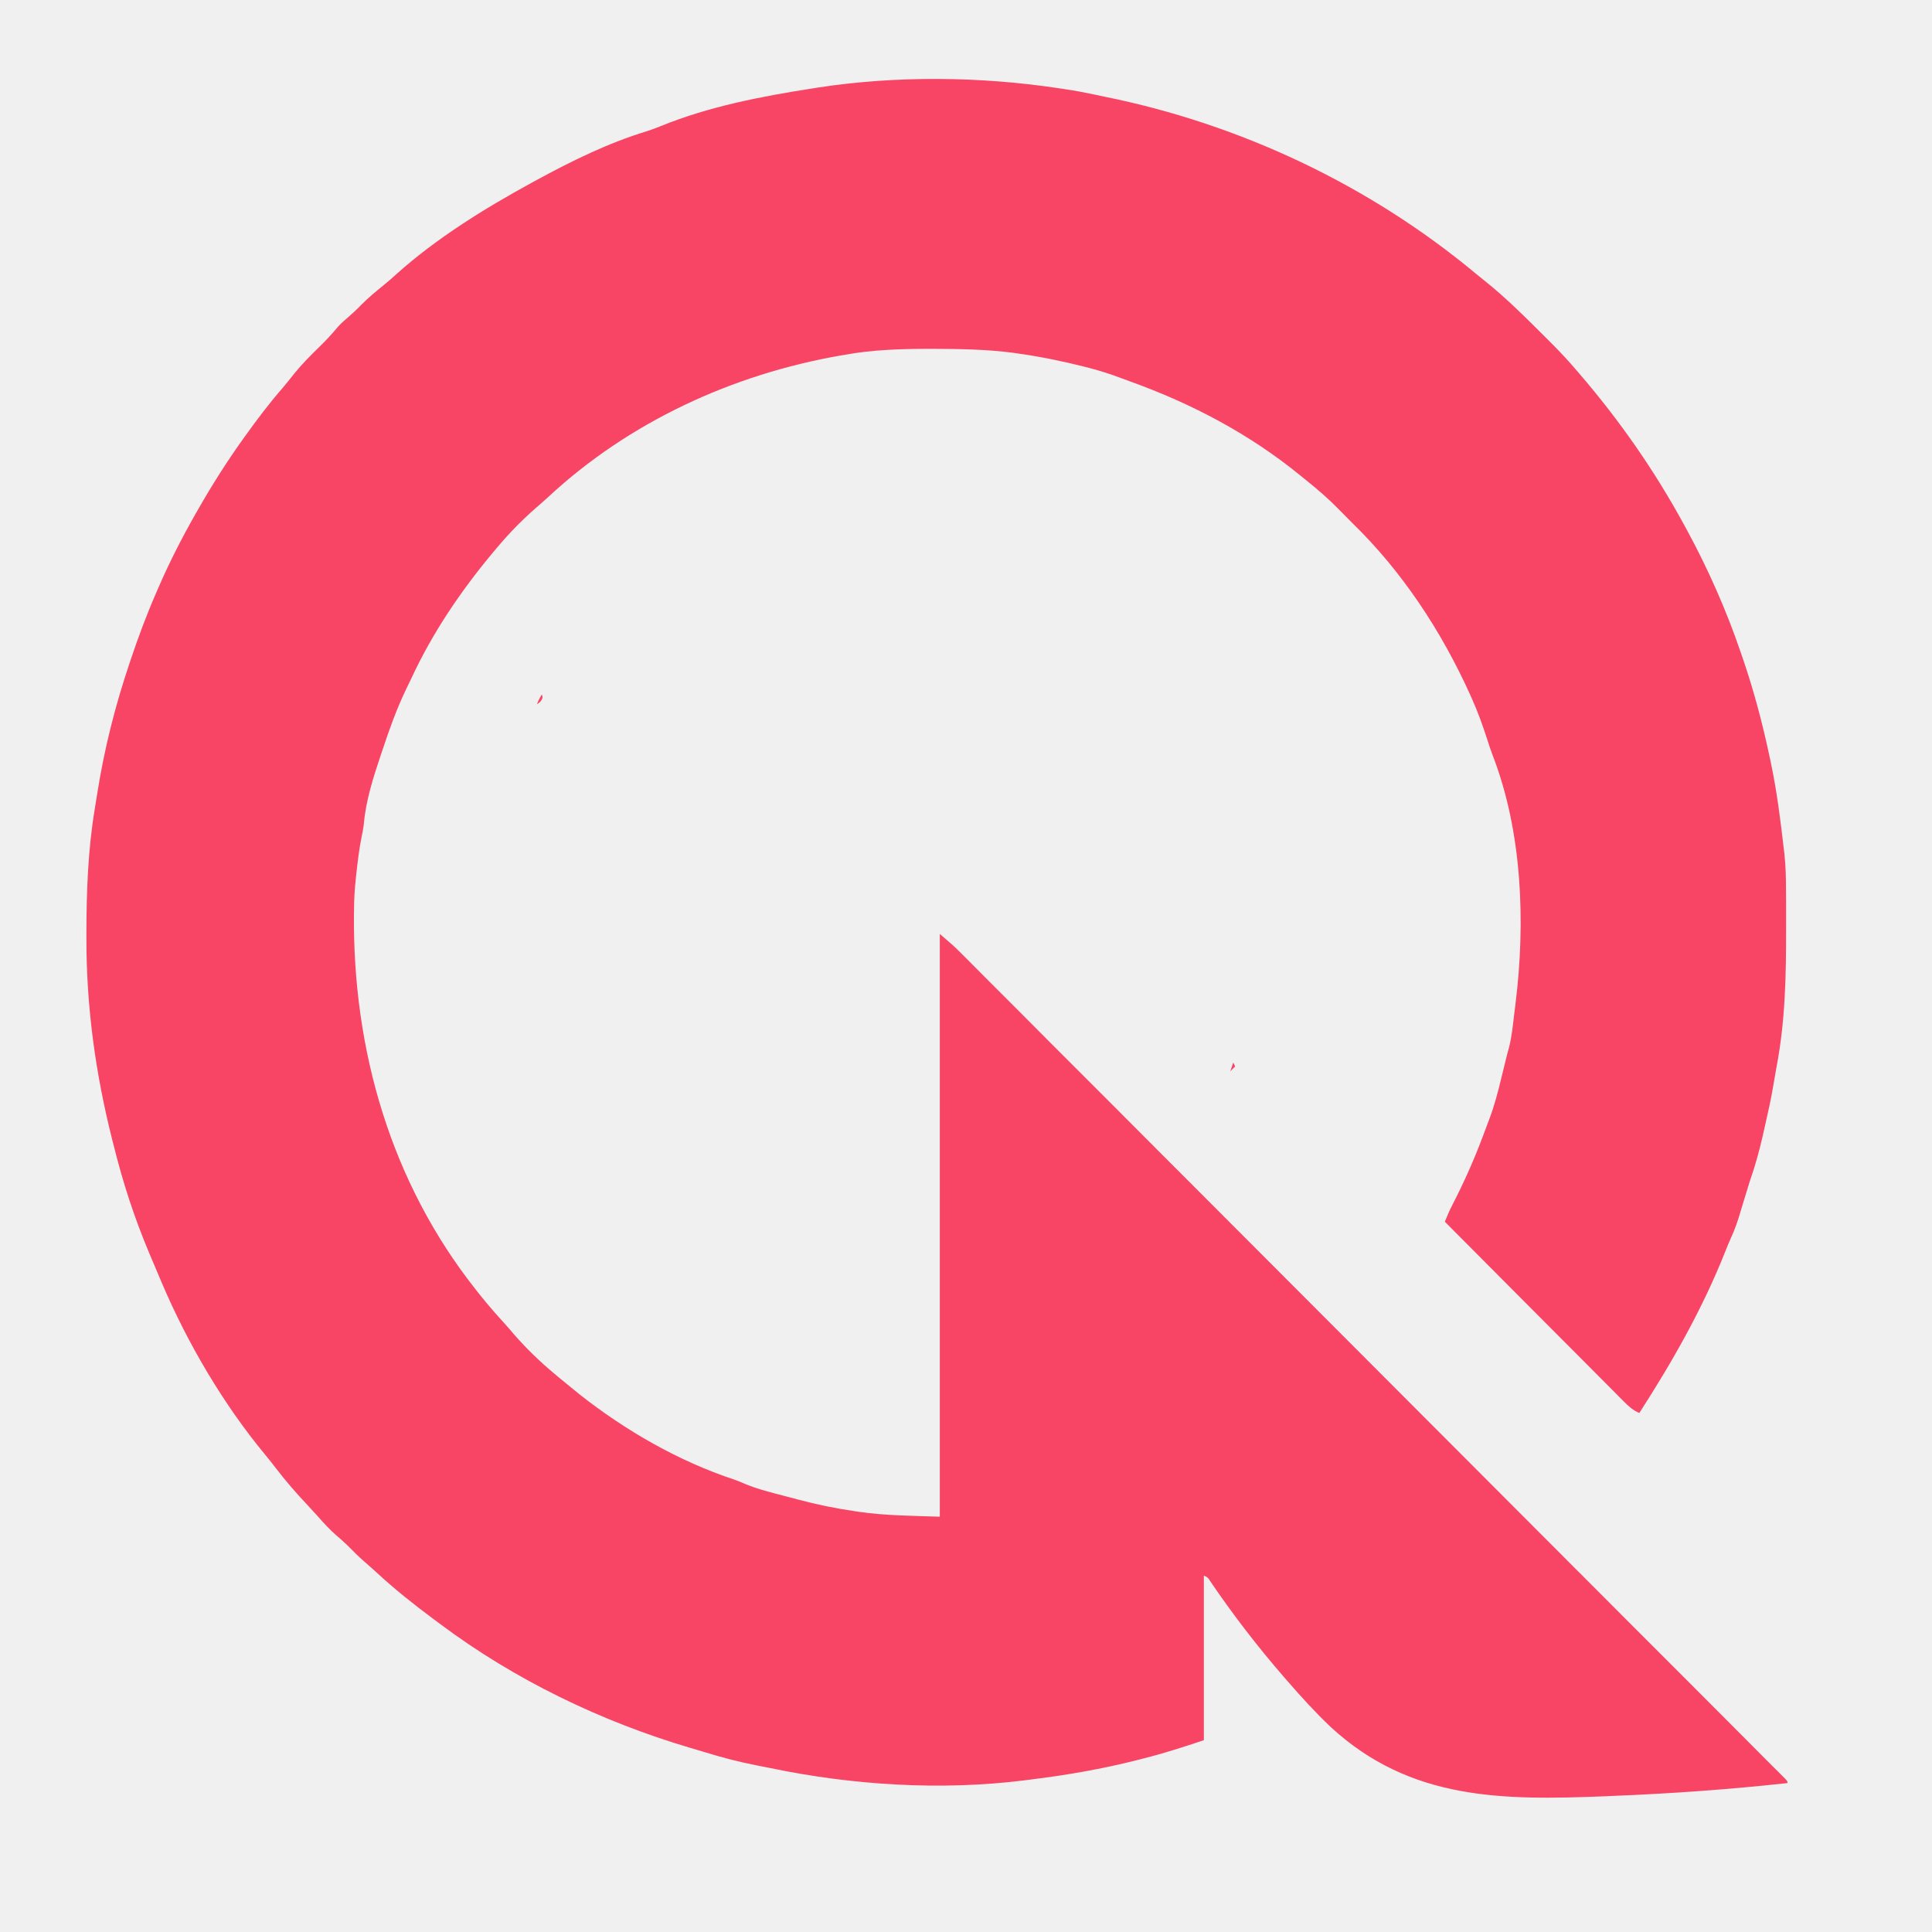
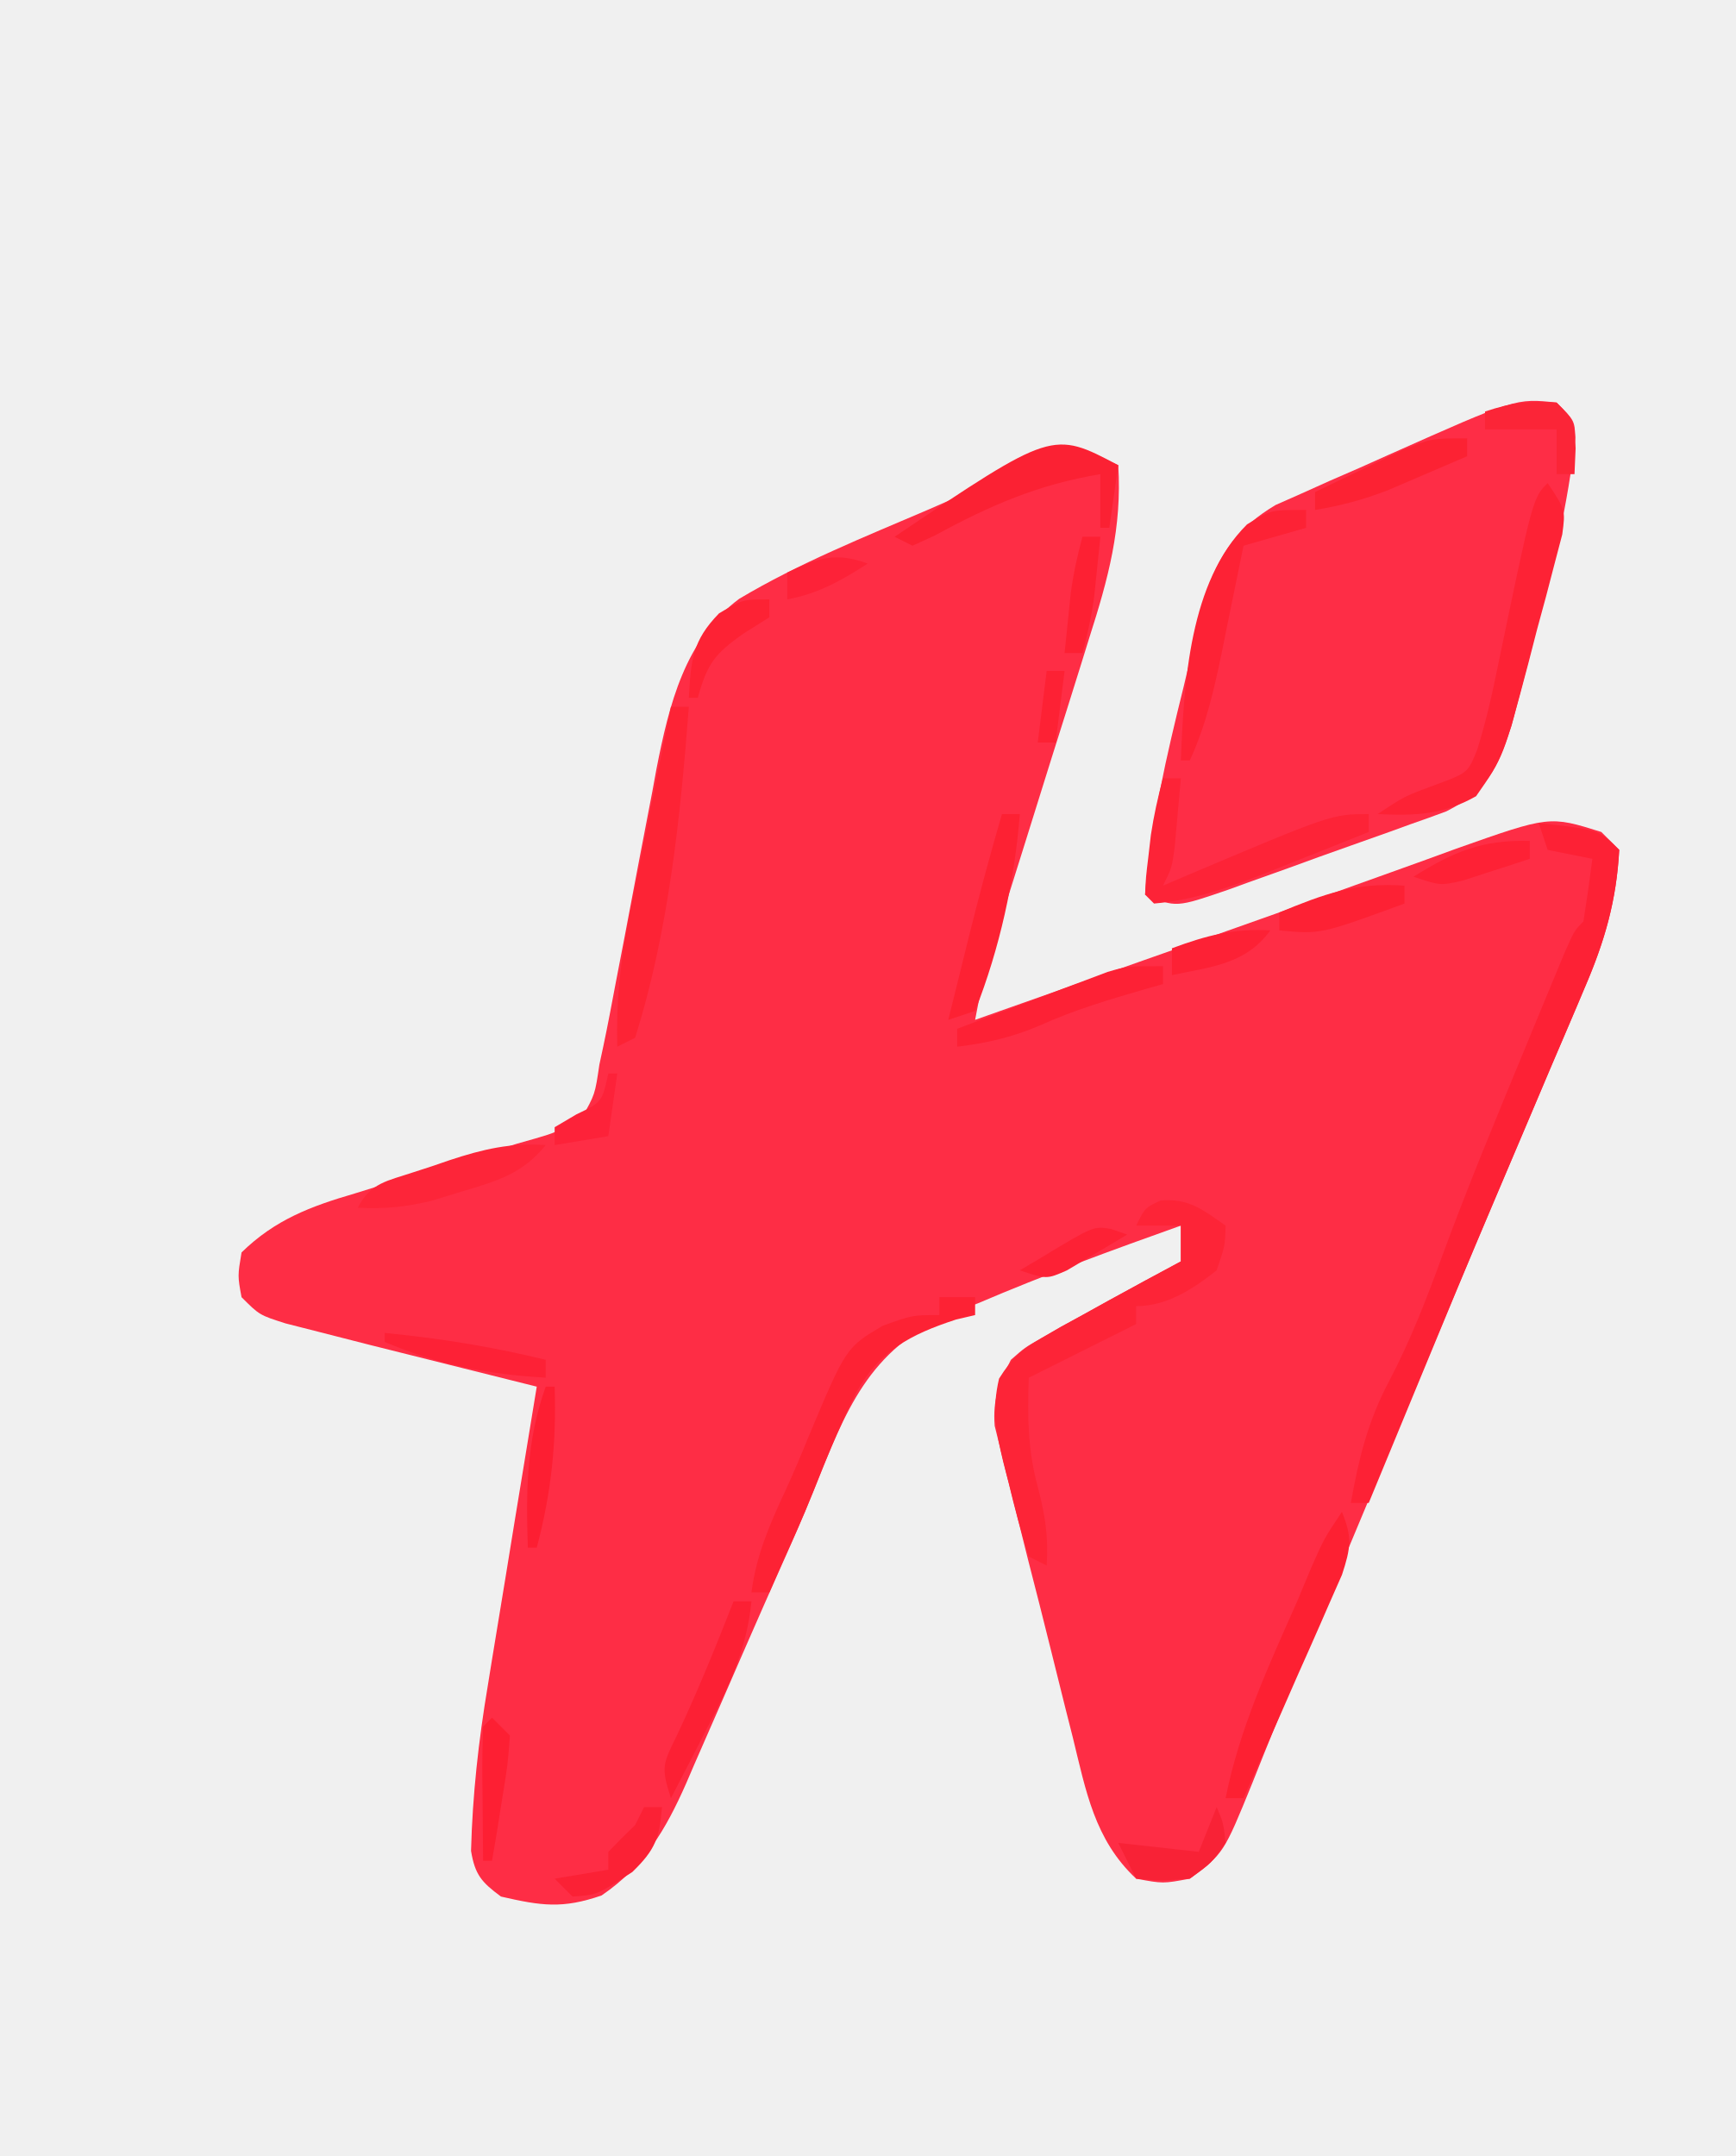
- <svg xmlns="http://www.w3.org/2000/svg" width="25" height="25" viewBox="0 0 25 25" fill="none">
-   <mask id="mask0_4919_966" style="mask-type:luminance" maskUnits="userSpaceOnUse" x="0" y="0" width="25" height="25">
-     <path d="M24.295 0H0V24.333H24.295V0Z" fill="white" />
-   </mask>
-   <g mask="url(#mask0_4919_966)">
-     <path d="M13.708 1.143C13.732 1.146 13.757 1.15 13.781 1.154C13.905 1.172 14.028 1.195 14.15 1.221C14.197 1.231 14.245 1.241 14.292 1.251C16.047 1.605 17.717 2.393 19.095 3.539C19.13 3.568 19.166 3.596 19.201 3.625C19.491 3.855 19.752 4.119 20.014 4.38C20.034 4.4 20.054 4.42 20.075 4.441C20.19 4.556 20.3 4.674 20.405 4.798C20.421 4.816 20.421 4.816 20.437 4.835C20.956 5.438 21.409 6.088 21.79 6.787C21.802 6.809 21.814 6.832 21.827 6.855C22.105 7.367 22.341 7.901 22.529 8.453C22.537 8.476 22.545 8.499 22.553 8.523C22.696 8.941 22.807 9.362 22.899 9.794C22.904 9.816 22.908 9.838 22.913 9.861C22.993 10.236 23.04 10.617 23.084 10.998C23.086 11.014 23.088 11.03 23.09 11.047C23.109 11.217 23.111 11.387 23.111 11.558C23.111 11.589 23.112 11.621 23.112 11.653C23.112 11.755 23.112 11.856 23.112 11.957C23.112 11.975 23.112 11.992 23.112 12.01C23.113 12.621 23.102 13.222 22.985 13.824C22.971 13.899 22.958 13.974 22.946 14.049C22.919 14.214 22.882 14.378 22.845 14.541C22.832 14.595 22.82 14.648 22.809 14.701C22.764 14.897 22.712 15.087 22.645 15.277C22.629 15.327 22.614 15.376 22.599 15.426C22.591 15.451 22.583 15.476 22.576 15.501C22.56 15.553 22.544 15.605 22.529 15.656C22.491 15.786 22.45 15.911 22.392 16.033C22.368 16.086 22.347 16.139 22.326 16.192C22.032 16.933 21.643 17.616 21.213 18.284C21.132 18.25 21.08 18.203 21.017 18.14C20.997 18.12 20.976 18.099 20.955 18.078C20.933 18.055 20.91 18.033 20.888 18.01C20.864 17.986 20.84 17.962 20.816 17.938C20.751 17.873 20.686 17.808 20.622 17.743C20.554 17.675 20.486 17.607 20.419 17.539C20.29 17.41 20.162 17.282 20.034 17.153C19.888 17.006 19.742 16.86 19.596 16.713C19.296 16.412 18.996 16.111 18.696 15.809C18.726 15.733 18.758 15.66 18.796 15.587C18.941 15.304 19.069 15.02 19.181 14.722C19.186 14.707 19.192 14.692 19.198 14.677C19.209 14.646 19.221 14.616 19.232 14.586C19.245 14.551 19.258 14.515 19.272 14.48C19.337 14.308 19.383 14.133 19.426 13.954C19.433 13.926 19.44 13.898 19.447 13.869C19.46 13.814 19.474 13.76 19.487 13.705C19.5 13.651 19.514 13.598 19.529 13.545C19.562 13.411 19.576 13.274 19.592 13.137C19.598 13.089 19.604 13.04 19.61 12.992C19.741 11.942 19.7 10.767 19.314 9.771C19.289 9.706 19.268 9.641 19.247 9.575C19.187 9.39 19.123 9.209 19.042 9.031C19.035 9.014 19.027 8.997 19.019 8.979C18.647 8.16 18.142 7.392 17.495 6.764C17.439 6.708 17.382 6.651 17.327 6.594C17.191 6.454 17.047 6.33 16.895 6.209C16.871 6.19 16.848 6.171 16.824 6.151C16.168 5.616 15.42 5.222 14.627 4.937C14.583 4.921 14.54 4.905 14.497 4.889C14.366 4.84 14.236 4.798 14.101 4.763C14.082 4.758 14.063 4.753 14.044 4.748C13.755 4.675 13.465 4.615 13.169 4.574C13.15 4.571 13.13 4.568 13.11 4.565C12.764 4.52 12.42 4.515 12.073 4.514C12.049 4.514 12.024 4.514 12 4.514C11.64 4.515 11.291 4.526 10.937 4.59C10.917 4.593 10.898 4.596 10.878 4.6C9.477 4.844 8.137 5.461 7.091 6.434C7.042 6.479 6.993 6.522 6.943 6.565C6.752 6.731 6.572 6.916 6.411 7.111C6.4 7.123 6.39 7.136 6.379 7.149C5.964 7.646 5.596 8.188 5.323 8.778C5.301 8.825 5.278 8.872 5.255 8.919C5.132 9.174 5.038 9.438 4.949 9.706C4.943 9.724 4.937 9.741 4.931 9.759C4.832 10.055 4.732 10.361 4.707 10.673C4.701 10.725 4.691 10.774 4.68 10.825C4.646 10.989 4.628 11.155 4.609 11.321C4.607 11.338 4.606 11.356 4.604 11.373C4.589 11.506 4.582 11.637 4.581 11.77C4.581 11.79 4.58 11.81 4.58 11.831C4.565 13.587 5.056 15.297 6.157 16.688C6.175 16.712 6.194 16.735 6.213 16.759C6.312 16.883 6.417 17.003 6.524 17.12C6.567 17.168 6.609 17.216 6.65 17.265C6.81 17.449 6.986 17.619 7.173 17.775C7.192 17.791 7.211 17.807 7.23 17.823C7.295 17.877 7.361 17.931 7.427 17.984C7.449 18.002 7.471 18.019 7.493 18.038C8.09 18.51 8.782 18.909 9.505 19.147C9.555 19.165 9.603 19.185 9.651 19.206C9.813 19.272 9.983 19.314 10.152 19.358C10.209 19.373 10.266 19.388 10.322 19.403C10.572 19.47 10.82 19.52 11.075 19.557C11.091 19.559 11.106 19.561 11.122 19.564C11.468 19.613 11.809 19.614 12.161 19.626C12.161 17.137 12.161 14.649 12.161 12.085C12.342 12.241 12.342 12.241 12.412 12.31C12.428 12.326 12.444 12.342 12.46 12.358C12.485 12.384 12.485 12.384 12.511 12.409C12.53 12.428 12.548 12.446 12.567 12.465C12.629 12.527 12.69 12.589 12.752 12.651C12.797 12.696 12.841 12.741 12.886 12.785C12.983 12.883 13.081 12.98 13.178 13.077C13.322 13.222 13.467 13.367 13.611 13.512C13.87 13.77 14.128 14.029 14.386 14.287C14.612 14.514 14.837 14.74 15.063 14.966C15.086 14.989 15.086 14.989 15.108 15.011C15.169 15.072 15.23 15.133 15.291 15.194C15.861 15.765 16.431 16.336 17.001 16.907C17.508 17.415 18.014 17.922 18.521 18.43C19.09 19 19.66 19.57 20.229 20.141C20.289 20.201 20.35 20.262 20.41 20.323C20.425 20.338 20.44 20.353 20.456 20.368C20.681 20.594 20.907 20.82 21.133 21.047C21.39 21.303 21.646 21.56 21.903 21.817C22.046 21.961 22.19 22.105 22.334 22.249C22.43 22.345 22.525 22.441 22.621 22.537C22.676 22.592 22.73 22.647 22.785 22.702C22.844 22.76 22.903 22.819 22.961 22.878C22.979 22.895 22.996 22.913 23.014 22.93C23.029 22.946 23.045 22.962 23.061 22.978C23.081 22.998 23.081 22.998 23.101 23.018C23.13 23.05 23.13 23.05 23.13 23.073C22.378 23.155 21.626 23.209 20.871 23.239C20.843 23.24 20.816 23.241 20.787 23.243C19.446 23.297 18.254 23.299 17.222 22.35C17.02 22.159 16.834 21.954 16.652 21.744C16.632 21.72 16.632 21.72 16.61 21.696C16.268 21.301 15.951 20.89 15.658 20.457C15.628 20.41 15.628 20.41 15.578 20.389C15.578 21.092 15.578 21.794 15.578 22.518C15.32 22.604 15.069 22.686 14.806 22.752C14.775 22.76 14.744 22.768 14.713 22.776C14.258 22.891 13.804 22.97 13.338 23.027C13.31 23.03 13.282 23.034 13.253 23.038C12.174 23.173 11.027 23.1 9.964 22.878C9.901 22.865 9.838 22.853 9.776 22.841C9.554 22.797 9.339 22.741 9.123 22.674C9.059 22.654 8.995 22.636 8.931 22.617C7.78 22.277 6.657 21.735 5.695 21.014C5.664 20.991 5.633 20.968 5.602 20.945C5.35 20.758 5.107 20.564 4.876 20.351C4.825 20.304 4.773 20.258 4.721 20.213C4.641 20.144 4.568 20.07 4.494 19.995C4.45 19.952 4.404 19.912 4.357 19.872C4.268 19.795 4.191 19.711 4.114 19.623C4.071 19.575 4.028 19.528 3.984 19.481C3.835 19.324 3.696 19.163 3.564 18.991C3.523 18.936 3.48 18.883 3.437 18.831C2.89 18.172 2.428 17.385 2.092 16.596C2.083 16.573 2.073 16.55 2.063 16.527C2.03 16.45 1.998 16.373 1.965 16.296C1.954 16.271 1.943 16.245 1.932 16.218C1.738 15.758 1.589 15.299 1.469 14.814C1.463 14.791 1.457 14.768 1.451 14.744C1.235 13.886 1.117 13.028 1.118 12.143C1.118 12.121 1.118 12.099 1.118 12.077C1.119 11.534 1.138 10.993 1.228 10.456C1.239 10.39 1.249 10.324 1.26 10.258C1.35 9.689 1.488 9.143 1.671 8.597C1.677 8.579 1.683 8.561 1.689 8.543C1.789 8.245 1.897 7.954 2.023 7.666C2.032 7.646 2.041 7.625 2.05 7.604C2.192 7.275 2.354 6.96 2.531 6.648C2.543 6.627 2.555 6.606 2.568 6.584C2.742 6.279 2.928 5.986 3.131 5.7C3.152 5.672 3.152 5.672 3.172 5.643C3.324 5.431 3.48 5.224 3.651 5.027C3.705 4.964 3.756 4.9 3.807 4.835C3.909 4.709 4.022 4.596 4.138 4.483C4.221 4.402 4.297 4.32 4.371 4.231C4.408 4.189 4.448 4.153 4.491 4.117C4.555 4.062 4.616 4.006 4.674 3.945C4.765 3.853 4.862 3.773 4.962 3.692C5.019 3.646 5.073 3.599 5.126 3.55C5.646 3.084 6.262 2.703 6.872 2.369C6.895 2.357 6.917 2.344 6.94 2.332C7.395 2.084 7.87 1.85 8.367 1.699C8.43 1.679 8.491 1.656 8.552 1.631C9.176 1.377 9.858 1.246 10.521 1.143C10.545 1.139 10.545 1.139 10.57 1.135C11.592 0.977 12.687 0.988 13.708 1.143Z" fill="#F84565" />
-     <path d="M15.958 13.749C15.966 13.766 15.975 13.783 15.983 13.8C15.962 13.821 15.941 13.841 15.92 13.863C15.932 13.825 15.945 13.788 15.958 13.749Z" fill="#F84565" />
-     <path d="M7.011 8.986C7.024 9.024 7.024 9.024 7.008 9.057C6.986 9.088 6.986 9.088 6.948 9.113C6.965 9.068 6.986 9.027 7.011 8.986Z" fill="#F84565" />
-   </g>
+ <svg xmlns="http://www.w3.org/2000/svg" version="1.1" width="194" height="241">
+   <path d="M0 0 C0.432 7.016 -1.115 12.67 -3.246 19.324 C-3.577 20.389 -3.907 21.453 -4.248 22.55 C-5.3 25.932 -6.368 29.31 -7.438 32.688 C-8.5 36.077 -9.559 39.467 -10.616 42.857 C-11.274 44.962 -11.935 47.066 -12.6 49.168 C-12.9 50.123 -13.2 51.078 -13.51 52.061 C-13.774 52.897 -14.038 53.732 -14.31 54.592 C-15.013 57.046 -15.534 59.492 -16 62 C-15.122 61.689 -14.244 61.378 -13.339 61.057 C-7.622 59.033 -1.906 57.008 3.816 54.997 C4.59 54.725 5.365 54.453 6.163 54.172 C7.752 53.614 9.34 53.056 10.928 52.498 C15.436 50.911 19.937 49.306 24.431 47.678 C26.426 46.957 28.423 46.243 30.421 45.531 C32.884 44.653 35.342 43.763 37.796 42.86 C48.205 39.181 48.205 39.181 54 41 C54.66 41.66 55.32 42.32 56 43 C55.691 48.586 54.46 52.971 52.254 58.145 C51.971 58.815 51.689 59.486 51.398 60.177 C50.462 62.393 49.512 64.603 48.562 66.812 C47.894 68.389 47.226 69.966 46.56 71.544 C45.132 74.919 43.7 78.293 42.265 81.665 C38.756 89.918 35.306 98.197 31.849 106.472 C30.693 109.236 29.535 111.999 28.375 114.761 C25.141 122.466 21.914 130.173 18.777 137.918 C18.318 139.045 17.859 140.172 17.386 141.333 C16.579 143.32 15.78 145.31 14.991 147.304 C11.782 155.183 11.782 155.183 8 158 C5 158.562 5 158.562 2 158 C-2.659 153.656 -3.619 148.151 -5.086 142.188 C-5.351 141.141 -5.617 140.095 -5.89 139.016 C-6.446 136.809 -6.995 134.6 -7.539 132.39 C-8.373 129.007 -9.238 125.632 -10.105 122.258 C-10.642 120.11 -11.178 117.961 -11.711 115.812 C-12.101 114.3 -12.101 114.3 -12.5 112.757 C-12.841 111.34 -12.841 111.34 -13.189 109.895 C-13.497 108.655 -13.497 108.655 -13.812 107.39 C-14.046 104.411 -13.333 102.648 -12 100 C-10.441 98.629 -10.441 98.629 -8.562 97.562 C-7.863 97.158 -7.163 96.753 -6.441 96.336 C-5.636 95.895 -4.83 95.454 -4 95 C-3.019 94.456 -2.038 93.912 -1.027 93.352 C1.64 91.885 4.316 90.436 7 89 C7 87.68 7 86.36 7 85 C-0.637 87.718 -8.233 90.498 -15.688 93.688 C-16.668 94.052 -17.648 94.416 -18.658 94.791 C-27.954 98.882 -30.482 105.693 -34.04 114.621 C-35.317 117.787 -36.706 120.898 -38.096 124.015 C-39.139 126.355 -40.169 128.7 -41.195 131.047 C-41.533 131.82 -41.871 132.592 -42.22 133.389 C-42.916 134.984 -43.61 136.579 -44.302 138.176 C-45.325 140.532 -46.357 142.883 -47.391 145.234 C-47.695 145.943 -47.999 146.651 -48.313 147.381 C-50.587 152.525 -52.999 156.636 -57.75 159.875 C-62.122 161.388 -64.492 161.035 -69 160 C-71.164 158.4 -71.906 157.569 -72.347 154.892 C-72.182 148.624 -71.508 142.579 -70.469 136.398 C-70.313 135.436 -70.158 134.473 -69.998 133.482 C-69.506 130.445 -69.003 127.41 -68.5 124.375 C-68.162 122.301 -67.825 120.227 -67.488 118.152 C-66.667 113.1 -65.836 108.05 -65 103 C-66.587 102.604 -66.587 102.604 -68.206 102.2 C-71.825 101.296 -75.444 100.391 -79.062 99.485 C-80.606 99.099 -82.15 98.713 -83.694 98.327 C-85.59 97.851 -87.483 97.363 -89.375 96.875 C-91.212 96.407 -91.212 96.407 -93.086 95.93 C-96 95 -96 95 -98 93 C-98.438 90.625 -98.438 90.625 -98 88 C-94.257 84.343 -90.285 82.849 -85.363 81.414 C-83.885 80.954 -82.406 80.493 -80.928 80.031 C-78.613 79.322 -76.297 78.62 -73.975 77.933 C-71.722 77.26 -69.481 76.558 -67.238 75.852 C-66.542 75.654 -65.847 75.457 -65.13 75.254 C-62.915 74.601 -62.915 74.601 -60 73 C-58.492 70.354 -58.492 70.354 -58 67 C-57.857 66.335 -57.714 65.669 -57.566 64.984 C-57.074 62.655 -56.632 60.32 -56.195 57.98 C-55.856 56.218 -55.516 54.456 -55.176 52.693 C-54.649 49.943 -54.126 47.192 -53.61 44.439 C-53.106 41.763 -52.589 39.091 -52.07 36.418 C-51.848 35.203 -51.848 35.203 -51.622 33.964 C-50.214 26.803 -48.452 19.465 -42.375 14.938 C-35.654 10.931 -28.309 7.998 -21.129 4.921 C-17.413 3.314 -13.742 1.607 -10.066 -0.09 C-5.788 -1.974 -4.222 -1.94 0 0 Z M8 85 C9 88 9 88 9 88 Z " fill="#FE2D45" transform="translate(125,52)" />
+   <path d="M0 0 C2 2 2 2 2.095 3.897 C1.274 11.385 -0.454 18.538 -2.375 25.812 C-2.679 27.013 -2.983 28.214 -3.297 29.451 C-3.599 30.608 -3.9 31.765 -4.211 32.957 C-4.482 33.998 -4.753 35.04 -5.033 36.113 C-6.642 40.917 -7.662 43.318 -12.306 45.685 C-13.655 46.191 -15.01 46.678 -16.371 47.148 C-17.449 47.541 -17.449 47.541 -18.549 47.941 C-20.065 48.489 -21.584 49.028 -23.106 49.559 C-25.434 50.374 -27.749 51.218 -30.064 52.066 C-31.541 52.596 -33.018 53.123 -34.496 53.648 C-35.188 53.9 -35.88 54.152 -36.592 54.412 C-42.541 56.462 -42.541 56.462 -46 55 C-45.354 47.038 -43.611 39.493 -41.688 31.75 C-41.392 30.497 -41.096 29.244 -40.791 27.953 C-40.493 26.747 -40.194 25.54 -39.887 24.297 C-39.621 23.207 -39.355 22.118 -39.081 20.995 C-37.483 16.567 -35.473 13.883 -31.422 11.454 C-30.469 11.032 -29.517 10.61 -28.535 10.176 C-27.488 9.705 -26.44 9.233 -25.361 8.748 C-23.728 8.037 -23.728 8.037 -22.062 7.312 C-20.978 6.827 -19.893 6.342 -18.775 5.842 C-4.559 -0.493 -4.559 -0.493 0 0 Z " fill="#FE2D46" transform="translate(174,45)" />
+   <path d="M0 0 C6.75 0.75 6.75 0.75 9 3 C8.703 8.697 7.319 13.41 5.043 18.637 C4.744 19.347 4.444 20.057 4.136 20.788 C3.162 23.092 2.175 25.39 1.188 27.688 C0.511 29.283 -0.165 30.879 -0.84 32.476 C-2.215 35.726 -3.594 38.975 -4.976 42.222 C-7.745 48.742 -10.449 55.288 -13.149 61.837 C-14.398 64.866 -15.65 67.894 -16.902 70.922 C-17.602 72.615 -18.301 74.307 -19 76 C-19.66 76 -20.32 76 -21 76 C-20.123 71.055 -19.099 66.886 -16.75 62.438 C-14.327 57.83 -12.511 53.142 -10.735 48.253 C-7.918 40.609 -4.8 33.089 -1.688 25.562 C-1.415 24.901 -1.142 24.239 -0.862 23.557 C-0.081 21.663 0.703 19.771 1.488 17.879 C1.948 16.771 2.407 15.663 2.88 14.522 C4 12 4 12 5 11 C5.368 8.672 5.702 6.338 6 4 C3.525 3.505 3.525 3.505 1 3 C0.67 2.01 0.34 1.02 0 0 Z " fill="#FD2135" transform="translate(172,92)" />
+   <path d="M0 0 C-0.062 2.25 -0.062 2.25 -1 5 C-3.657 7.09 -6.536 9 -10 9 C-10 9.66 -10 10.32 -10 11 C-13.96 12.98 -17.92 14.96 -22 17 C-22.154 21.302 -22.127 25.022 -21 29.188 C-20.163 32.379 -19.797 34.748 -20 38 C-20.66 37.67 -21.32 37.34 -22 37 C-22.864 34.243 -23.591 31.556 -24.25 28.75 C-24.449 27.986 -24.647 27.221 -24.852 26.434 C-25.677 22.97 -26.143 20.613 -25.324 17.105 C-23.897 14.836 -22.878 13.877 -20.562 12.562 C-19.863 12.158 -19.163 11.753 -18.441 11.336 C-17.636 10.895 -16.83 10.454 -16 10 C-15.019 9.456 -14.038 8.912 -13.027 8.352 C-10.36 6.885 -7.684 5.436 -5 4 C-5 2.68 -5 1.36 -5 0 C-6.65 0 -8.3 0 -10 0 C-9 -2 -9 -2 -7.25 -2.812 C-4.096 -3.075 -2.539 -1.763 0 0 Z M-4 0 C-3 3 -3 3 -3 3 Z " fill="#FD2437" transform="translate(137,137)" />
+   <path d="M0 0 C2 3 2 3 1.632 5.74 C1.347 6.823 1.063 7.907 0.77 9.023 C0.461 10.209 0.152 11.395 -0.166 12.617 C-0.503 13.857 -0.84 15.097 -1.188 16.375 C-1.505 17.607 -1.823 18.84 -2.15 20.109 C-4.932 30.6 -4.932 30.6 -8 35 C-11.683 37.09 -14.819 37.194 -19 37 C-16 35 -16 35 -12.438 33.688 C-8.922 32.387 -8.922 32.387 -7.875 29.805 C-6.907 26.702 -6.204 23.624 -5.562 20.438 C-1.661 1.661 -1.661 1.661 0 0 Z " fill="#FD2235" transform="translate(173,54)" />
+   <path d="M0 0 C1.32 0 2.64 0 4 0 C4 0.66 4 1.32 4 2 C3.299 2.164 2.598 2.327 1.875 2.496 C-3.271 4.181 -6.716 6.005 -9.371 10.801 C-11.155 14.457 -12.713 18.201 -14.203 21.986 C-15.218 24.551 -16.352 27.055 -17.5 29.562 C-17.995 30.697 -18.49 31.831 -19 33 C-19.66 33 -20.32 33 -21 33 C-20.465 28.854 -18.978 25.424 -17.227 21.676 C-16.318 19.695 -15.468 17.687 -14.648 15.668 C-10.431 5.62 -10.431 5.62 -6.312 3.188 C-3 2 -3 2 0 2 C0 1.34 0 0.68 0 0 Z " fill="#FD2234" transform="translate(105,145)" />
+   <path d="M0 0 C0.66 0 1.32 0 2 0 C1.859 1.625 1.712 3.25 1.562 4.875 C1.481 5.78 1.4 6.685 1.316 7.617 C1 10 1 10 0 12 C0.762 11.674 1.524 11.348 2.309 11.012 C18.876 4 18.876 4 23 4 C23 4.66 23 5.32 23 6 C20.129 7.156 17.252 8.298 14.375 9.438 C13.163 9.926 13.163 9.926 11.926 10.424 C7.644 12.112 3.63 13.598 -1 14 C-1.33 13.67 -1.66 13.34 -2 13 C-1.914 11.074 -1.914 11.074 -1.625 8.688 C-1.535 7.908 -1.445 7.128 -1.352 6.324 C-1.025 4.166 -0.569 2.106 0 0 Z " fill="#FD2337" transform="translate(130,87)" />
+   <path d="M0 0 C0.66 0 1.32 0 2 0 C1.06 12.35 -0.271 25.141 -4 37 C-4.99 37.495 -4.99 37.495 -6 38 C-6.136 32.979 -5.668 28.458 -4.688 23.535 C-4.554 22.857 -4.421 22.179 -4.284 21.48 C-3.862 19.34 -3.431 17.201 -3 15.062 C-2.71 13.601 -2.421 12.139 -2.133 10.678 C-1.429 7.117 -0.717 3.558 0 0 Z " fill="#FD2335" transform="translate(75,79)" />
+   <path d="M0 0 C1.178 2.853 0.989 4.034 0.012 7.024 C-0.75 8.753 -0.75 8.753 -1.527 10.516 C-1.795 11.131 -2.063 11.747 -2.339 12.382 C-3.194 14.343 -4.066 16.296 -4.938 18.25 C-5.521 19.58 -6.104 20.911 -6.686 22.242 C-8.112 25.5 -9.552 28.752 -11 32 C-11.66 32 -12.32 32 -13 32 C-11.441 24.204 -8.209 17.242 -5 10 C-4.477 8.751 -3.955 7.503 -3.434 6.254 C-2 3 -2 3 0 0 Z " fill="#FD2032" transform="translate(150,169)" />
+   <path d="M0 0 C0 0.66 0 1.32 0 2 C-2.31 2.66 -4.62 3.32 -7 4 C-7.111 4.549 -7.221 5.099 -7.335 5.665 C-7.844 8.173 -8.359 10.68 -8.875 13.188 C-9.049 14.052 -9.223 14.916 -9.402 15.807 C-10.281 20.053 -11.178 24.036 -13 28 C-13.33 28 -13.66 28 -14 28 C-13.651 19.295 -13.061 8.041 -6.609 1.621 C-4 0 -4 0 0 0 Z " fill="#FD2235" transform="translate(146,57)" />
+   <path d="M0 0 C-0.33 2.31 -0.66 4.62 -1 7 C-1.33 7 -1.66 7 -2 7 C-2 5.02 -2 3.04 -2 1 C-8.94 2.157 -14.321 4.488 -20.496 7.855 C-21.322 8.233 -22.149 8.611 -23 9 C-23.66 8.67 -24.32 8.34 -25 8 C-7.347 -3.882 -7.347 -3.882 0 0 Z " fill="#FB2133" transform="translate(125,52)" />
+   <path d="M0 0 C0.66 0 1.32 0 2 0 C1.4 7.504 -0.241 14.988 -3 22 C-3.99 22.33 -4.98 22.66 -6 23 C-5.377 20.479 -4.751 17.958 -4.125 15.438 C-3.864 14.381 -3.864 14.381 -3.598 13.303 C-2.487 8.84 -1.288 4.415 0 0 Z " fill="#FD2133" transform="translate(112,91)" />
+   <path d="M0 0 C-2.608 3.228 -5.467 4.02 -9.375 5.188 C-10.496 5.532 -11.618 5.876 -12.773 6.23 C-15.675 6.922 -18.039 7.161 -21 7 C-19.602 4.205 -17.661 4.002 -14.824 3.047 C-13.797 2.714 -13.797 2.714 -12.75 2.375 C-11.746 2.031 -11.746 2.031 -10.723 1.68 C-7.046 0.466 -3.875 -0.285 0 0 Z " fill="#FD2539" transform="translate(61,128)" />
+   <path d="M0 0 C0 0.66 0 1.32 0 2 C-0.641 2.182 -1.281 2.364 -1.941 2.551 C-5.976 3.723 -9.922 4.879 -13.75 6.625 C-16.889 7.953 -19.63 8.589 -23 9 C-23 8.34 -23 7.68 -23 7 C-19.921 5.823 -16.836 4.66 -13.75 3.5 C-12.877 3.166 -12.005 2.832 -11.105 2.488 C-10.261 2.172 -9.417 1.857 -8.547 1.531 C-7.772 1.238 -6.997 0.945 -6.198 0.643 C-4 0 -4 0 0 0 Z " fill="#FD2135" transform="translate(130,108)" />
+   <path d="M0 0 C0.66 0 1.32 0 2 0 C1.456 5.474 -0.554 9.583 -3.062 14.375 C-3.44 15.111 -3.817 15.847 -4.205 16.605 C-5.129 18.407 -6.064 20.204 -7 22 C-8.17 18.489 -7.863 18.113 -6.312 14.938 C-3.998 10.035 -1.98 5.046 0 0 Z " fill="#FC2034" transform="translate(82,179)" />
+   <path d="M0 0 C0 0.66 0 1.32 0 2 C-1.893 2.818 -3.79 3.629 -5.688 4.438 C-6.743 4.89 -7.799 5.342 -8.887 5.809 C-11.62 6.854 -14.12 7.535 -17 8 C-17 7.34 -17 6.68 -17 6 C-14.921 4.991 -12.837 3.993 -10.75 3 C-9.59 2.443 -8.43 1.886 -7.234 1.312 C-4 0 -4 0 0 0 Z " fill="#FC2233" transform="translate(164,49)" />
+   <path d="M0 0 C6.142 0.585 12.007 1.541 18 3 C18 3.66 18 4.32 18 5 C11.441 4.61 6.055 3.579 0 1 C0 0.67 0 0.34 0 0 Z " fill="#FD2136" transform="translate(43,149)" />
+   <path d="M0 0 C0.75 1.75 0.75 1.75 1 4 C-0.562 6.25 -0.562 6.25 -3 8 C-6.25 8.25 -6.25 8.25 -9 8 C-9.66 6.68 -10.32 5.36 -11 4 C-8.03 4.33 -5.06 4.66 -2 5 C-1.34 3.35 -0.68 1.7 0 0 Z " fill="#F82236" transform="translate(136,202)" />
+   <path d="M0 0 C0 0.66 0 1.32 0 2 C-9.41 5.444 -9.41 5.444 -14 5 C-14 4.34 -14 3.68 -14 3 C-9.07 0.96 -5.42 -0.407 0 0 Z " fill="#FD2134" transform="translate(157,99)" />
+   <path d="M0 0 C0.66 0 1.32 0 2 0 C1.709 3.492 1.245 4.762 -1.312 7.25 C-5.244 9.81 -5.244 9.81 -8 10 C-8.66 9.34 -9.32 8.68 -10 8 C-8.02 7.67 -6.04 7.34 -4 7 C-4 6.34 -4 5.68 -4 5 C-3.021 3.979 -2.02 2.979 -1 2 C-0.67 1.34 -0.34 0.68 0 0 Z " fill="#FB2135" transform="translate(72,202)" />
+   <path d="M0 0 C2 2 2 2 2.125 5.125 C2.084 6.074 2.042 7.022 2 8 C1.34 8 0.68 8 0 8 C0 6.35 0 4.7 0 3 C-2.64 3 -5.28 3 -8 3 C-8 2.34 -8 1.68 -8 1 C-5.031 0.01 -3.091 -0.238 0 0 Z " fill="#FB2537" transform="translate(174,45)" />
+   <path d="M0 0 C0.33 0 0.66 0 1 0 C1.202 6.36 0.628 11.852 -1 18 C-1.33 18 -1.66 18 -2 18 C-2.209 11.594 -2.158 6.07 0 0 Z " fill="#FD1E32" transform="translate(61,155)" />
+   <path d="M0 0 C0 0.66 0 1.32 0 2 C-1.601 2.532 -3.206 3.05 -4.812 3.562 C-5.706 3.853 -6.599 4.143 -7.52 4.441 C-10 5 -10 5 -13 4 C-8.485 1.193 -5.347 -0.145 0 0 Z " fill="#FE2135" transform="translate(171,94)" />
+   <path d="M0 0 C0.66 0 1.32 0 2 0 C1.858 1.417 1.711 2.834 1.562 4.25 C1.481 5.039 1.4 5.828 1.316 6.641 C1.024 8.824 0.579 10.877 0 13 C-0.66 13 -1.32 13 -2 13 C-1.858 11.583 -1.711 10.166 -1.562 8.75 C-1.481 7.961 -1.4 7.172 -1.316 6.359 C-1.024 4.176 -0.579 2.123 0 0 Z " fill="#FD2033" transform="translate(121,60)" />
+   <path d="M0 0 C0 0.66 0 1.32 0 2 C-0.949 2.598 -1.897 3.196 -2.875 3.812 C-6.149 6.105 -6.956 7.242 -8 11 C-8.33 11 -8.66 11 -9 11 C-8.757 6.784 -8.629 4.645 -5.625 1.562 C-3 0 -3 0 0 0 Z " fill="#FD2234" transform="translate(86,67)" />
+   <path d="M0 0 C-2.771 3.81 -6.629 4.068 -11 5 C-11 4.01 -11 3.02 -11 2 C-7.177 0.577 -4.087 -0.24 0 0 Z " fill="#FD2135" transform="translate(142,104)" />
+   <path d="M0 0 C0.66 0.66 1.32 1.32 2 2 C1.758 5.258 1.758 5.258 1.125 9.125 C0.921 10.406 0.718 11.688 0.508 13.008 C0.34 13.995 0.173 14.983 0 16 C-0.33 16 -0.66 16 -1 16 C-1.027 13.521 -1.047 11.042 -1.062 8.562 C-1.075 7.502 -1.075 7.502 -1.088 6.42 C-1.097 4.613 -1.052 2.806 -1 1 C-0.67 0.67 -0.34 0.34 0 0 Z " fill="#FD1F33" transform="translate(55,192)" />
+   <path d="M0 0 C0.897 0.309 0.897 0.309 1.812 0.625 C0.382 1.491 -1.057 2.343 -2.5 3.188 C-3.701 3.901 -3.701 3.901 -4.926 4.629 C-7.188 5.625 -7.188 5.625 -10.188 4.625 C-9.424 4.171 -8.661 3.717 -7.875 3.25 C-1.948 -0.334 -1.948 -0.334 0 0 Z " fill="#FD2135" transform="translate(124.1875,137.375)" />
+   <path d="M0 0 C-2.972 1.899 -5.515 3.355 -9 4 C-9 3.01 -9 2.02 -9 1 C-5.574 -0.618 -3.619 -1.341 0 0 Z " fill="#FD2238" transform="translate(97,63)" />
+   <path d="M0 0 C0.33 0 0.66 0 1 0 C0.67 2.31 0.34 4.62 0 7 C-1.98 7.33 -3.96 7.66 -6 8 C-6 7.34 -6 6.68 -6 6 C-5.196 5.526 -4.391 5.051 -3.562 4.562 C-0.708 3.2 -0.708 3.2 0 0 Z " fill="#FD2239" transform="translate(68,120)" />
+   <path d="M0 0 C0.66 0 1.32 0 2 0 C1.67 2.64 1.34 5.28 1 8 C0.34 8 -0.32 8 -1 8 C-0.67 5.36 -0.34 2.72 0 0 Z " fill="#FD2134" transform="translate(117,75)" />
+   <path d="" fill="#FF0000" transform="translate(0,0)" />
+   <path d="" fill="#FF0000" transform="translate(0,0)" />
+   <path d="" fill="#FF7F7F" transform="translate(0,0)" />
+   <path d="" fill="#FF0000" transform="translate(0,0)" />
+   <path d="" fill="#FF7F7F" transform="translate(0,0)" />
</svg>
